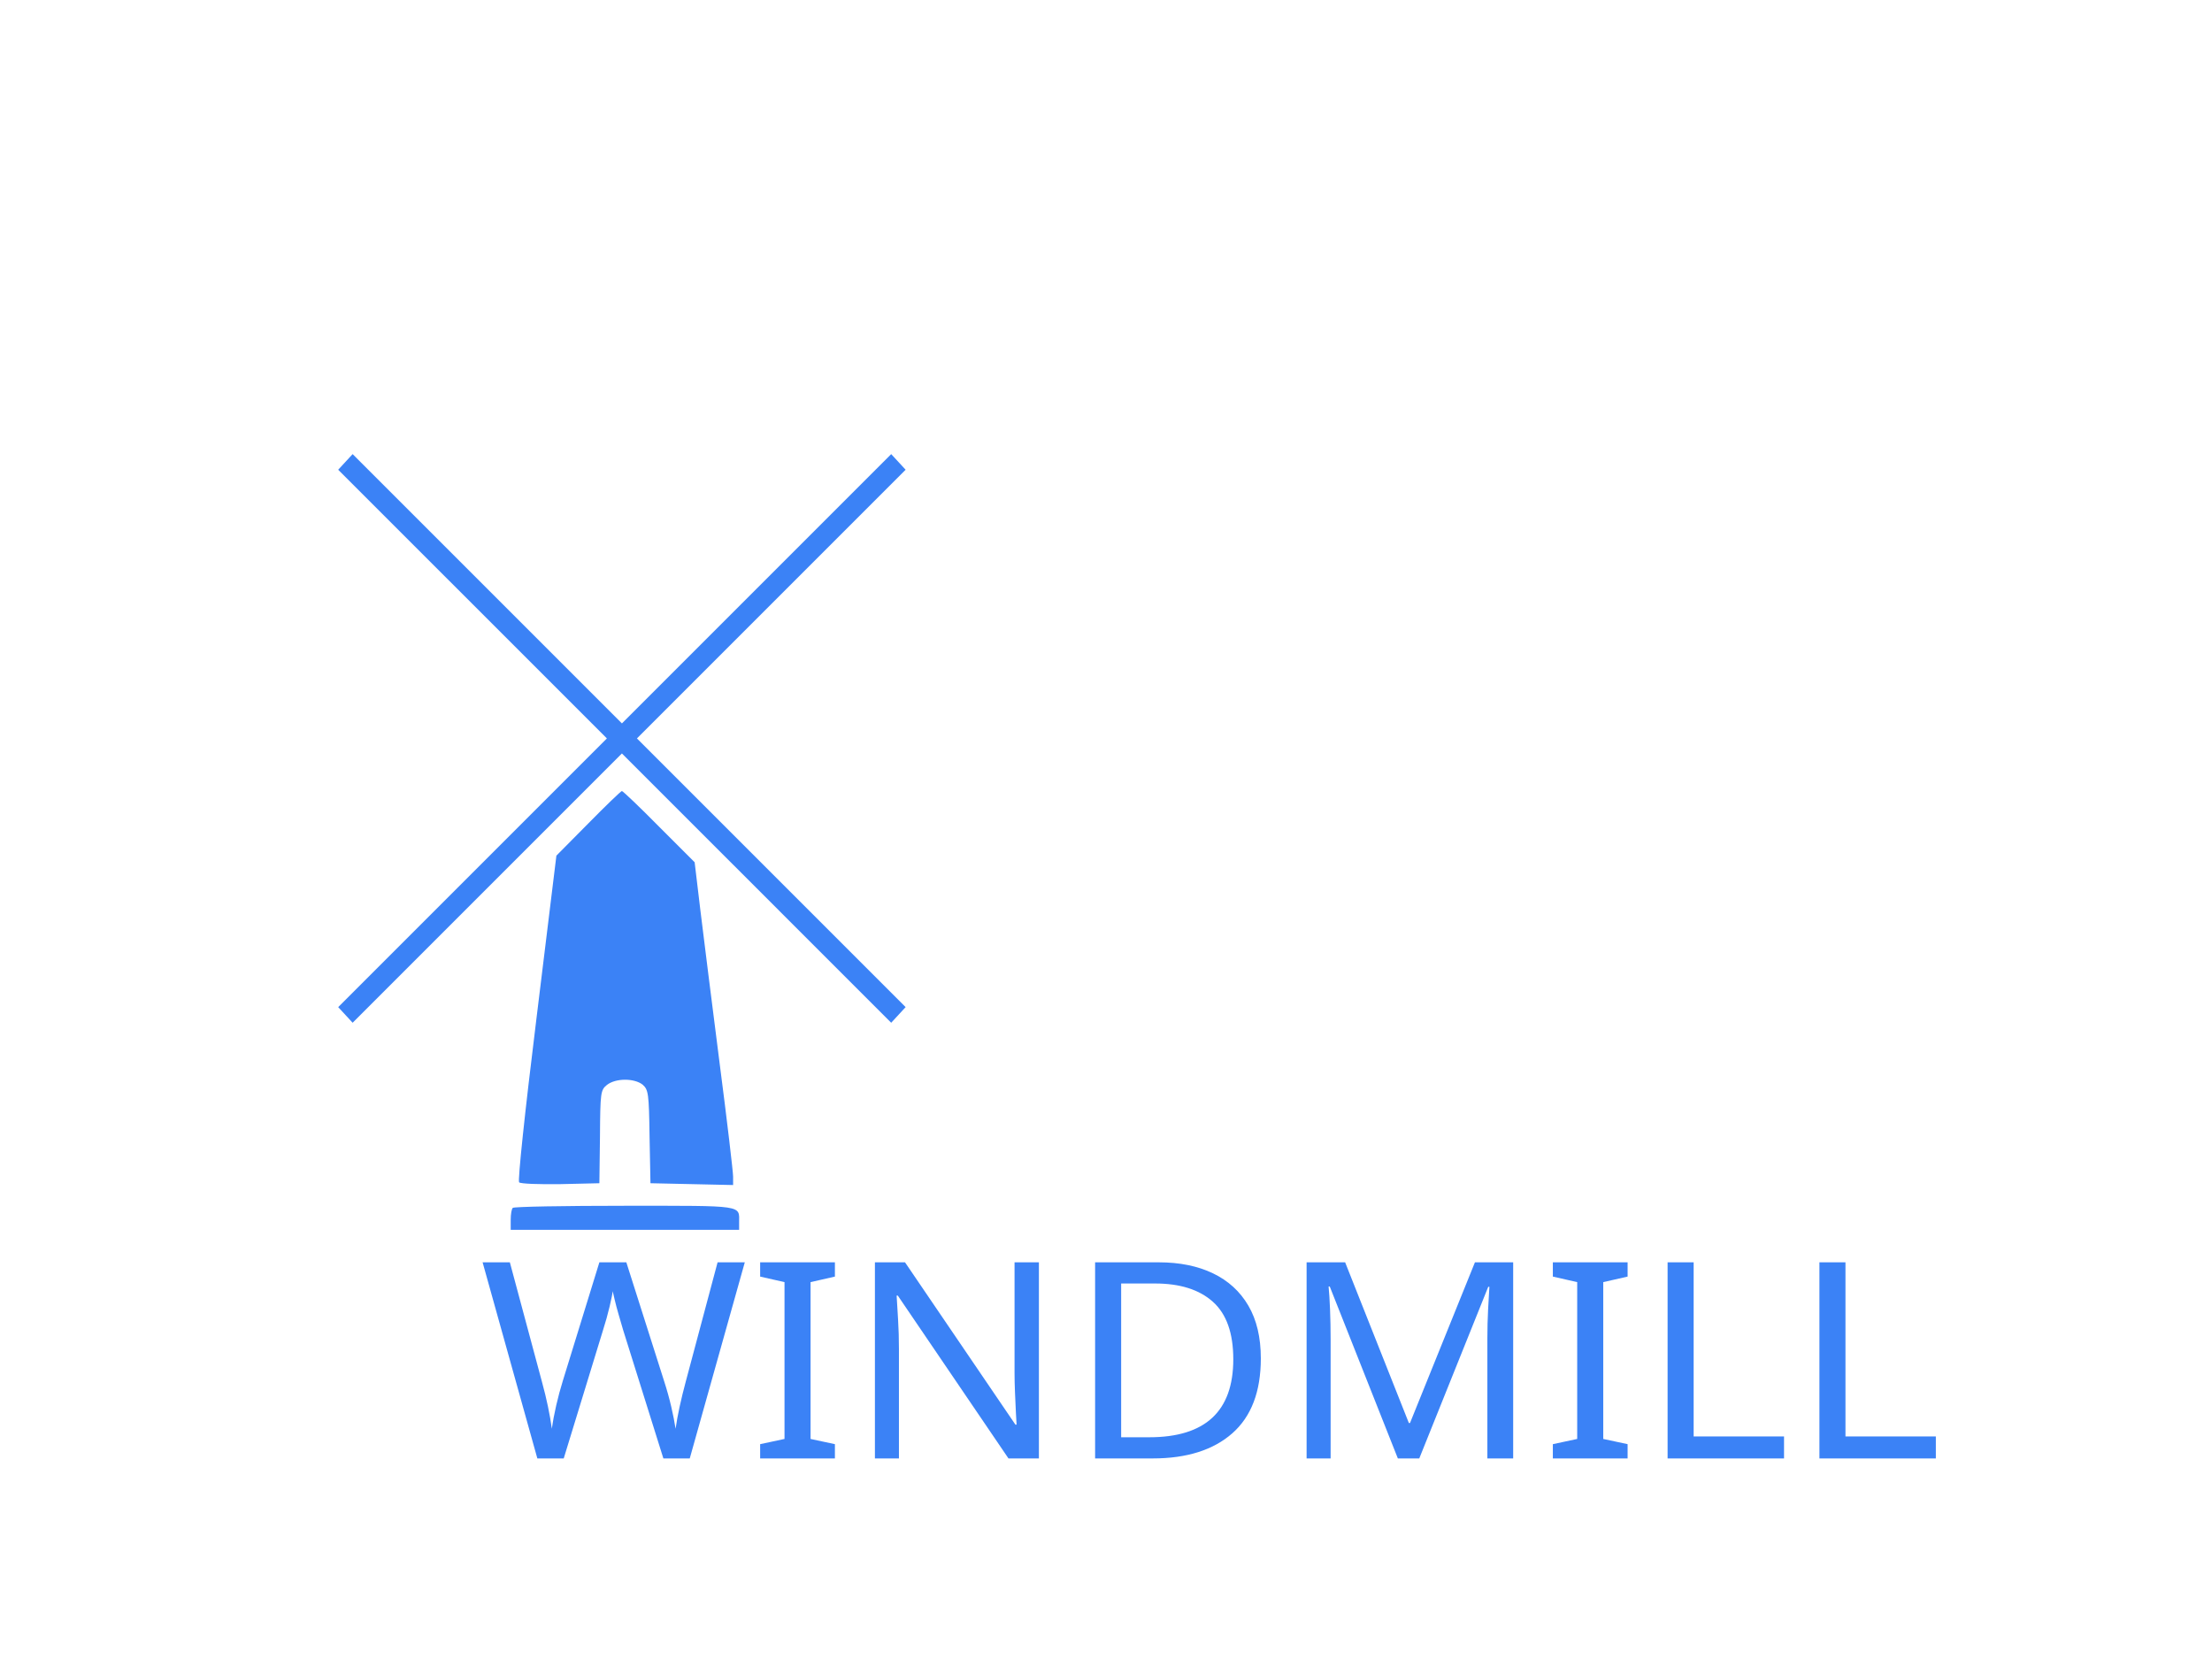
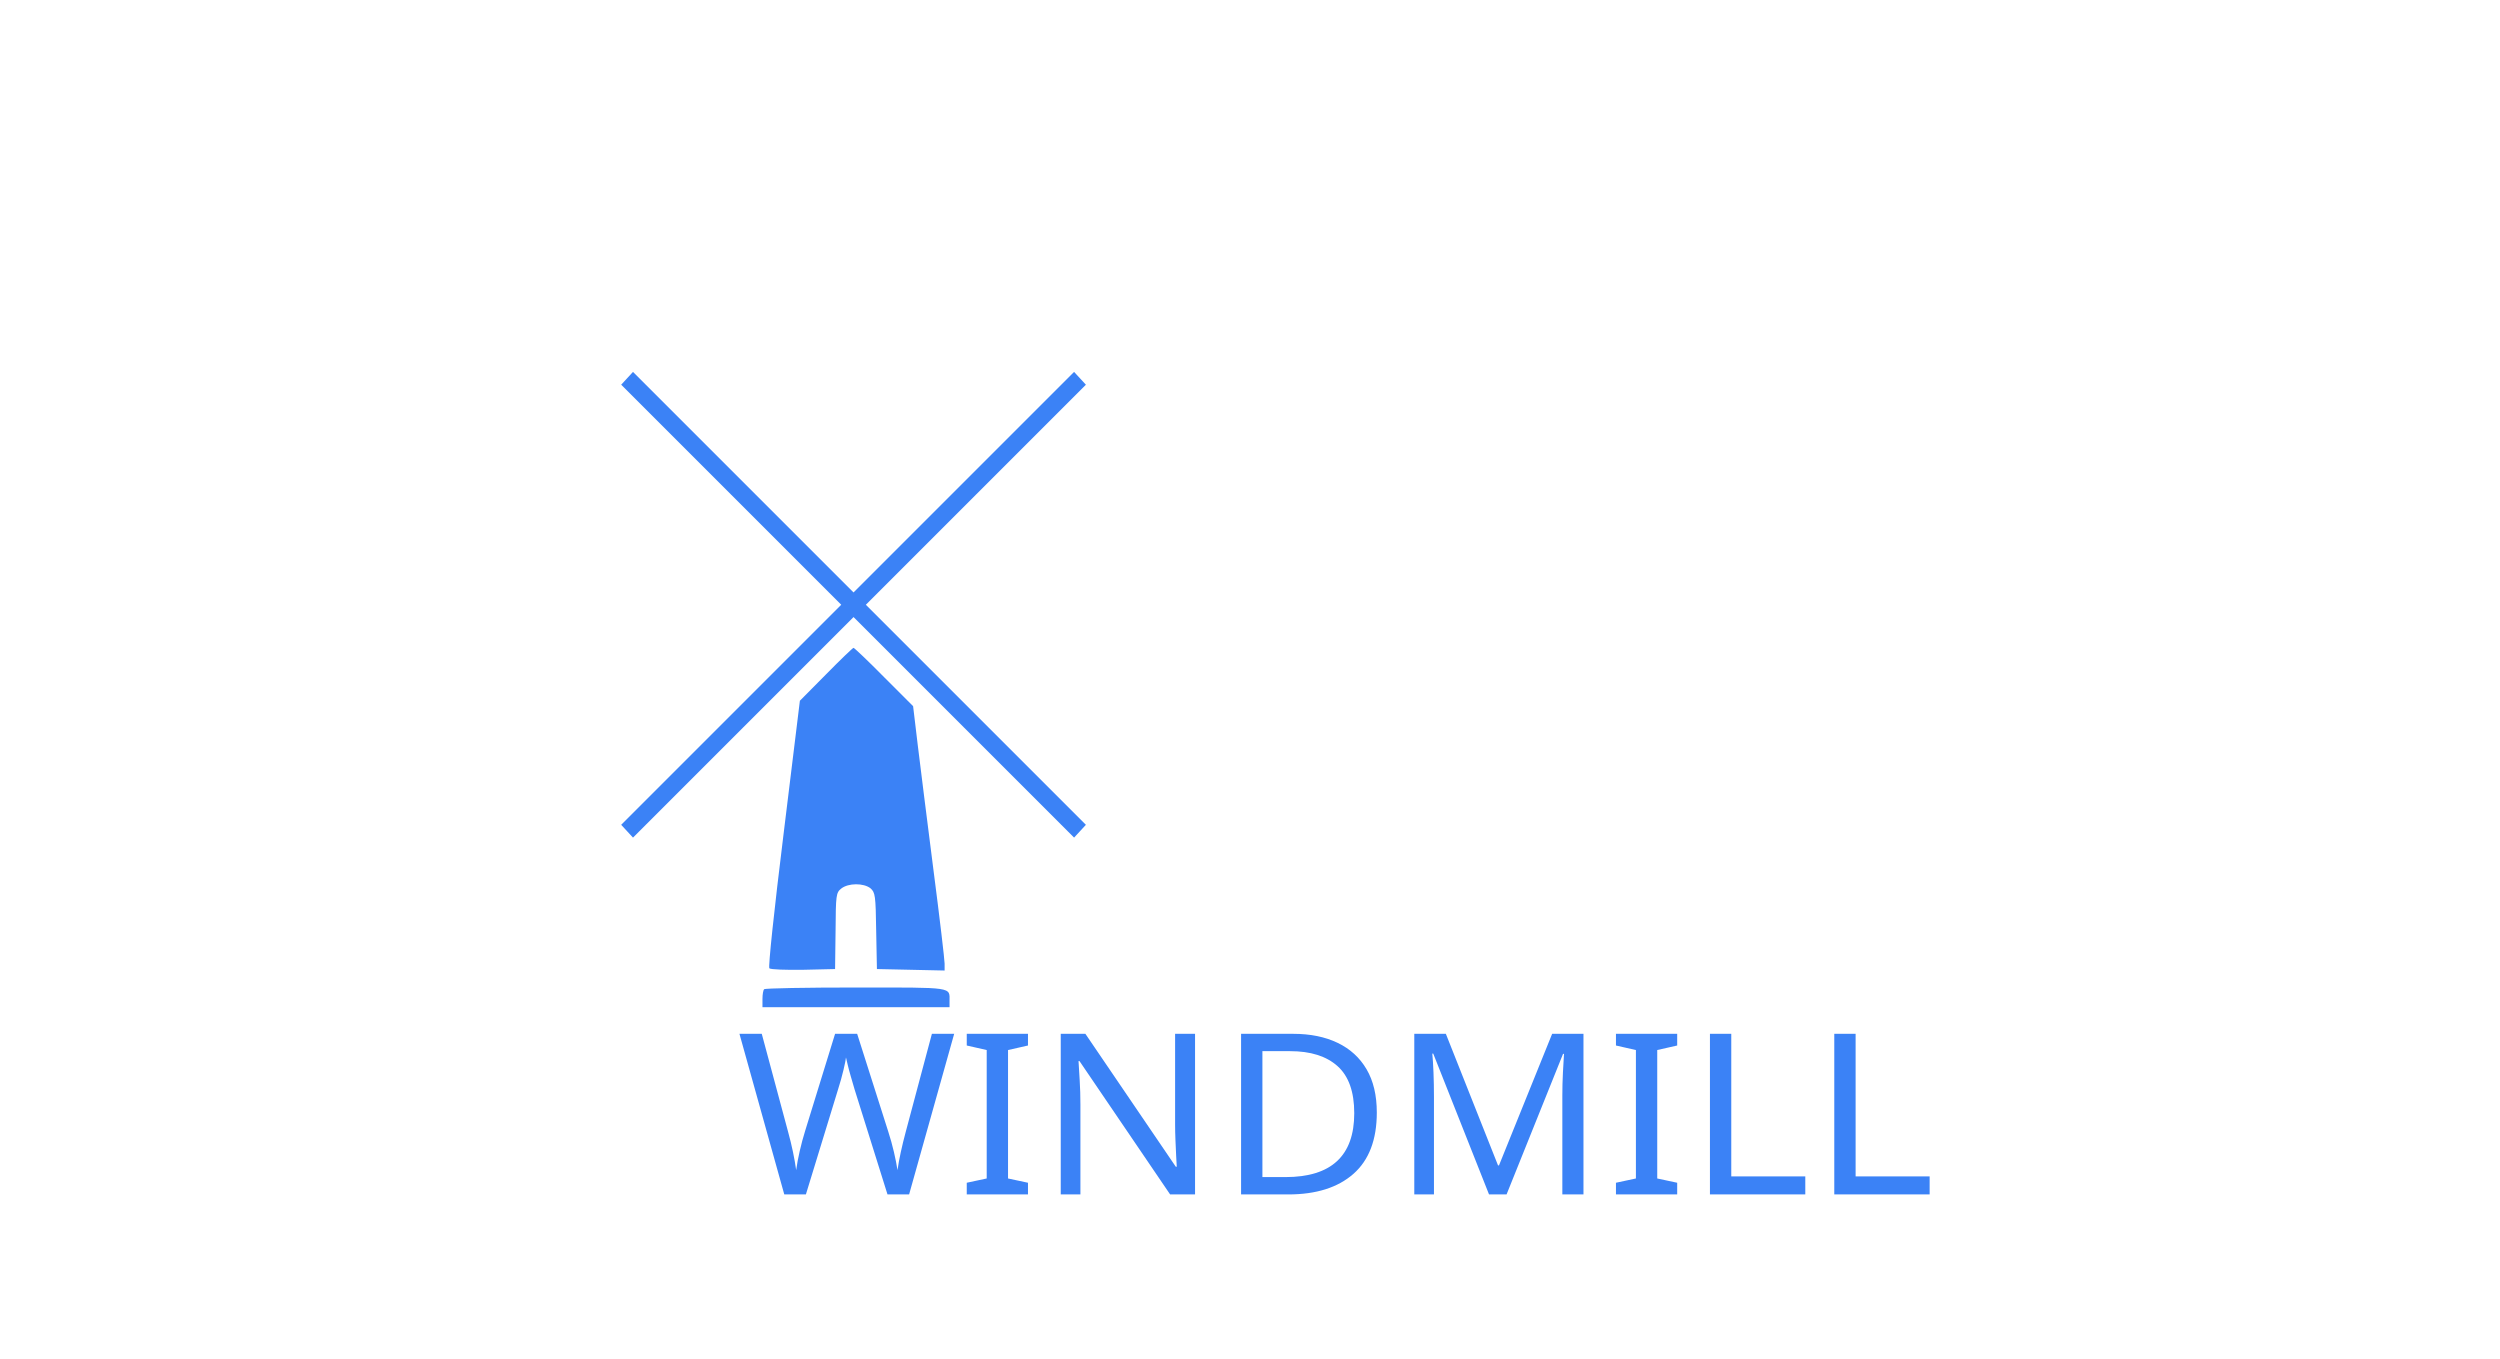
- <svg xmlns="http://www.w3.org/2000/svg" version="1.0" width="736pt" height="552pt" viewBox="0 0 736 552" preserveAspectRatio="xMidYMid meet" id="svg12">
+ <svg xmlns="http://www.w3.org/2000/svg" version="1.0" width="736pt" height="400pt" viewBox="0 0 736 552" preserveAspectRatio="xMidYMid meet" id="svg12">
  <defs id="defs16" />
  <g transform="matrix(0.1,0,0,-0.1,-161.0709,556.1973)" fill="#000000" stroke="none" id="g10" style="fill:#3b82f6;fill-opacity:1">
    <path d="m 2760,4025 -24,-26 447,-447 447,-447 -447,-447 -447,-447 24,-26 24,-26 448,448 448,448 448,-448 448,-448 24,26 24,26 -447,447 -447,447 447,447 447,447 -24,26 -24,26 -448,-448 -448,-448 -448,448 -448,448 z" id="path4" style="fill:#3b82f6;fill-opacity:1" />
    <path d="m 3569,2823 -107,-108 -66,-539 c -39,-315 -63,-543 -58,-548 5,-5 67,-7 138,-6 l 129,3 2,155 c 1,146 2,155 23,172 29,23 91,23 119,1 19,-17 21,-29 23,-173 l 3,-155 138,-3 137,-3 v 28 c 0,15 -20,186 -45,378 -25,193 -53,421 -64,509 l -19,159 -118,118 c -65,66 -121,119 -124,119 -3,0 -53,-48 -111,-107 z" id="path6" style="fill:#3b82f6;fill-opacity:1" />
    <path d="m 3317,1543 c -4,-3 -7,-21 -7,-40 v -33 h 380 380 v 24 c 0,59 21,56 -379,56 -202,0 -371,-3 -374,-7 z" id="path8" style="fill:#3b82f6;fill-opacity:1" />
  </g>
  <text xml:space="preserve" style="font-style:normal;font-weight:normal;font-size:93.859px;line-height:1.25;font-family:sans-serif;fill:#3b82f6;fill-opacity:1;stroke:none;stroke-width:1.173" x="155.22" y="498.401" id="text4751" transform="scale(1.027077,0.9736371)">
    <tspan id="tspan4749" style="font-size:93.859px;stroke-width:1.173;fill:#3b82f6;fill-opacity:1" x="155.22" y="498.401">WINDMILL</tspan>
  </text>
</svg>
